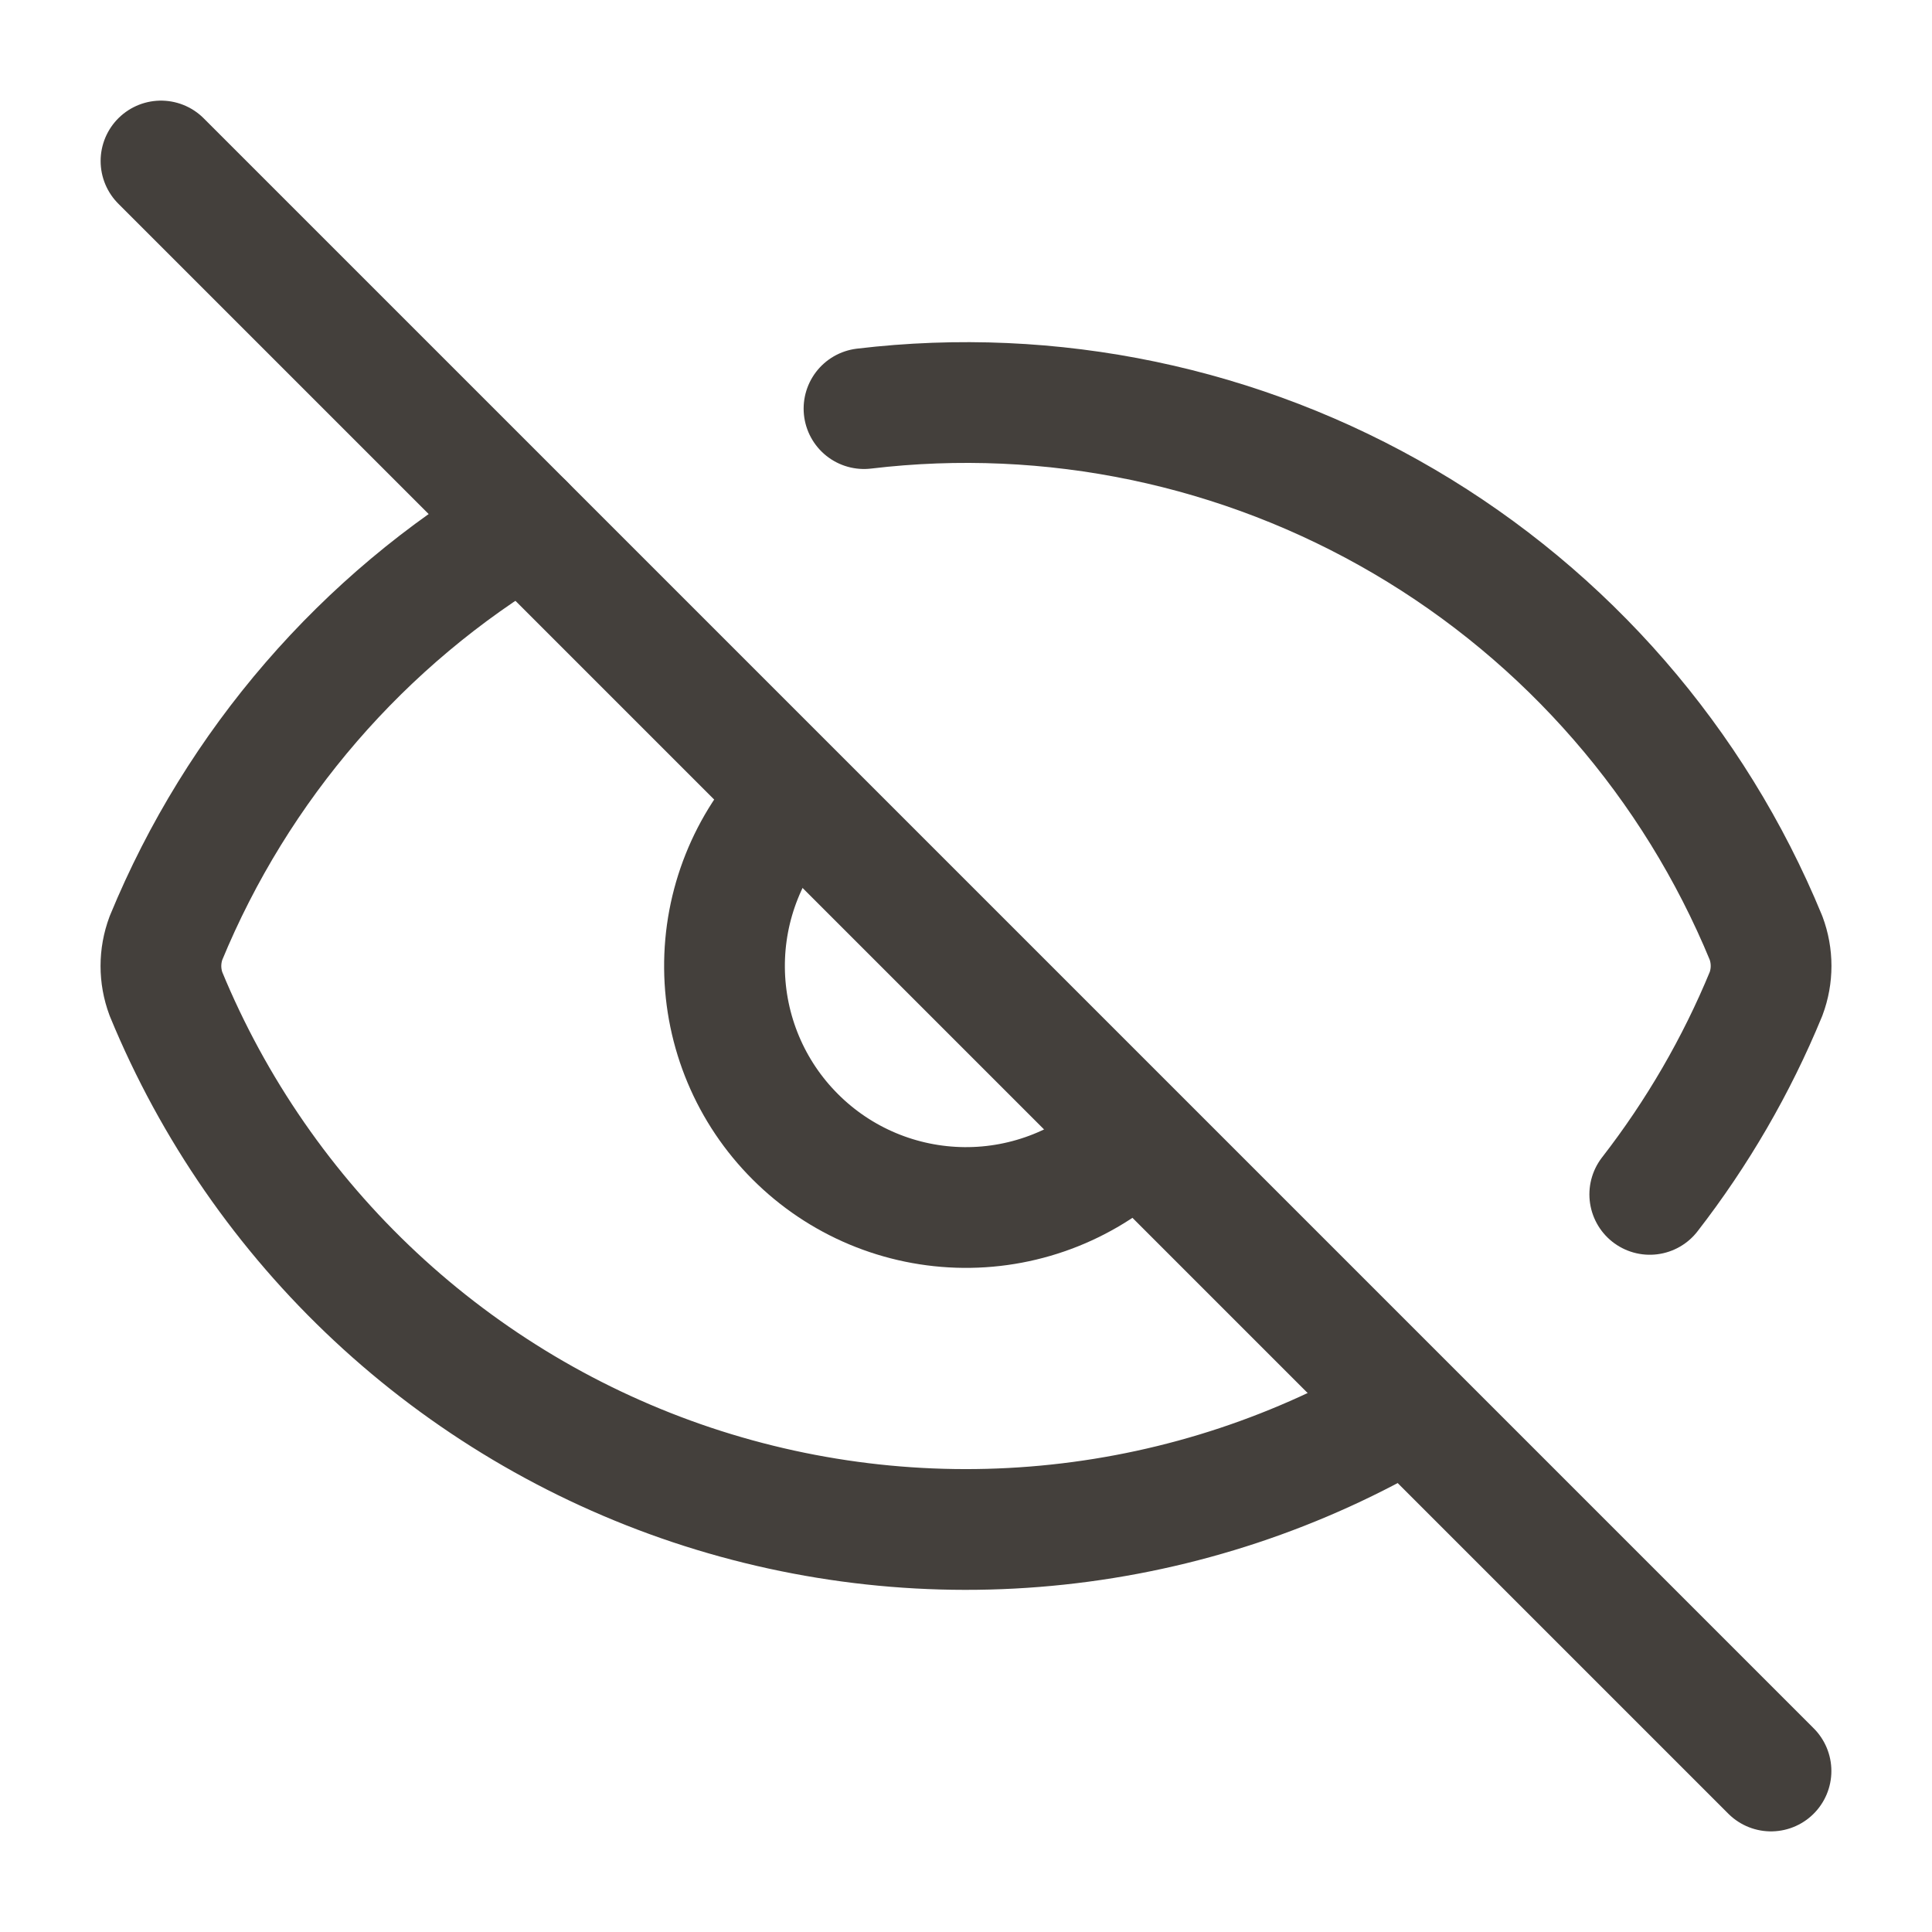
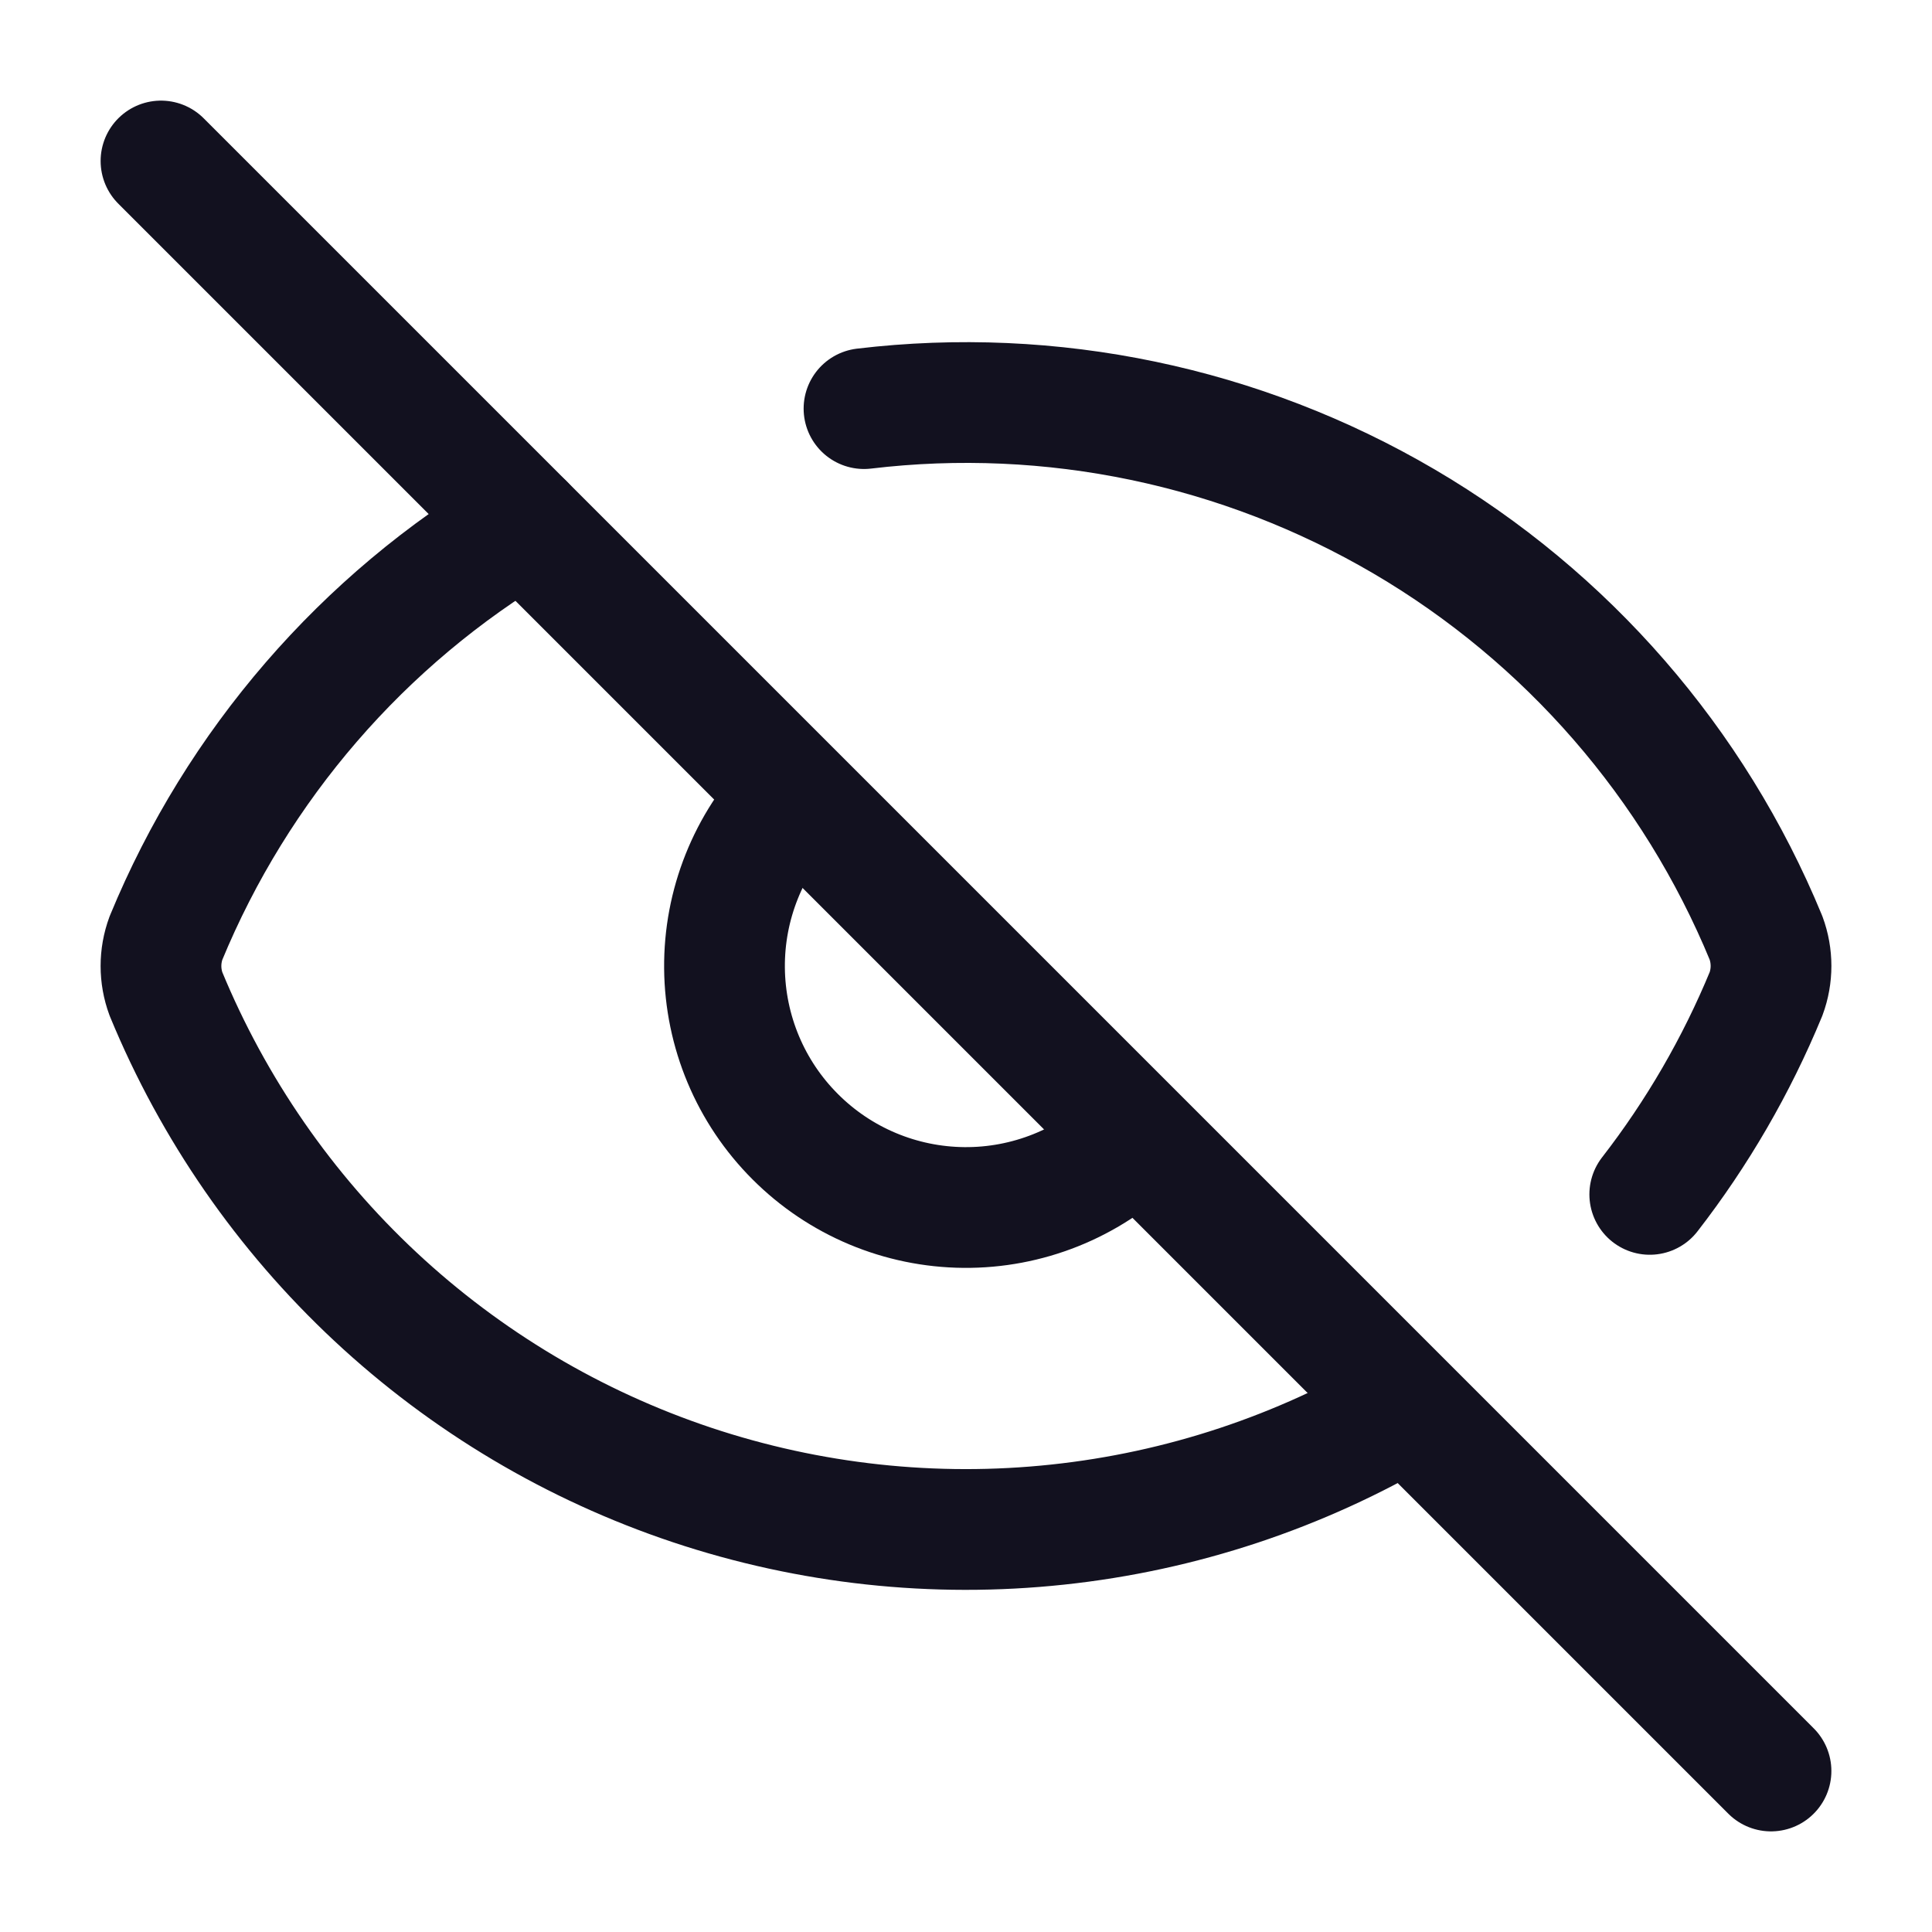
<svg xmlns="http://www.w3.org/2000/svg" width="24" height="24" viewBox="0 0 24 24" fill="none">
-   <path d="M10.733 5.076C13.063 4.798 15.419 5.291 17.442 6.478C19.465 7.665 21.045 9.482 21.938 11.651C22.022 11.876 22.022 12.123 21.938 12.347C21.571 13.238 21.085 14.075 20.494 14.837" stroke="#44403C" stroke-width="1.5" stroke-linecap="round" stroke-linejoin="round" />
-   <path d="M14.084 14.158C13.518 14.704 12.761 15.007 11.974 15C11.187 14.993 10.435 14.678 9.879 14.121C9.322 13.565 9.007 12.813 9 12.026C8.993 11.24 9.296 10.482 9.842 9.916" stroke="#44403C" stroke-width="1.5" stroke-linecap="round" stroke-linejoin="round" />
-   <path d="M17.479 17.499C16.152 18.285 14.672 18.776 13.139 18.939C11.606 19.103 10.056 18.934 8.593 18.446C7.131 17.957 5.791 17.16 4.664 16.108C3.537 15.056 2.649 13.773 2.062 12.348C1.978 12.123 1.978 11.877 2.062 11.652C2.948 9.502 4.508 7.697 6.508 6.509" stroke="#44403C" stroke-width="1.5" stroke-linecap="round" stroke-linejoin="round" />
-   <path d="M2 2L22 22" stroke="#44403C" stroke-width="1.5" stroke-linecap="round" stroke-linejoin="round" />
+   <path d="M10.733 5.076C13.062 4.798 15.418 5.291 17.442 6.478C19.465 7.665 21.044 9.482 21.938 11.651C22.021 11.876 22.021 12.123 21.938 12.347C21.57 13.238 21.085 14.075 20.494 14.837" stroke="#12111F" stroke-width="1.5" stroke-linecap="round" stroke-linejoin="round" />
+   <path d="M14.084 14.158C13.518 14.704 12.761 15.007 11.974 15C11.187 14.993 10.435 14.678 9.879 14.121C9.322 13.565 9.007 12.813 9 12.026C8.993 11.24 9.296 10.482 9.842 9.916" stroke="#12111F" stroke-width="1.5" stroke-linecap="round" stroke-linejoin="round" />
+   <path d="M17.479 17.499C16.152 18.285 14.672 18.776 13.139 18.939C11.606 19.103 10.056 18.934 8.594 18.446C7.131 17.957 5.791 17.16 4.664 16.108C3.537 15.056 2.65 13.773 2.062 12.348C1.979 12.123 1.979 11.877 2.062 11.652C2.949 9.502 4.509 7.697 6.508 6.509" stroke="#12111F" stroke-width="1.5" stroke-linecap="round" stroke-linejoin="round" />
+   <path d="M2 2L22 22" stroke="#12111F" stroke-width="1.5" stroke-linecap="round" stroke-linejoin="round" />
</svg>
